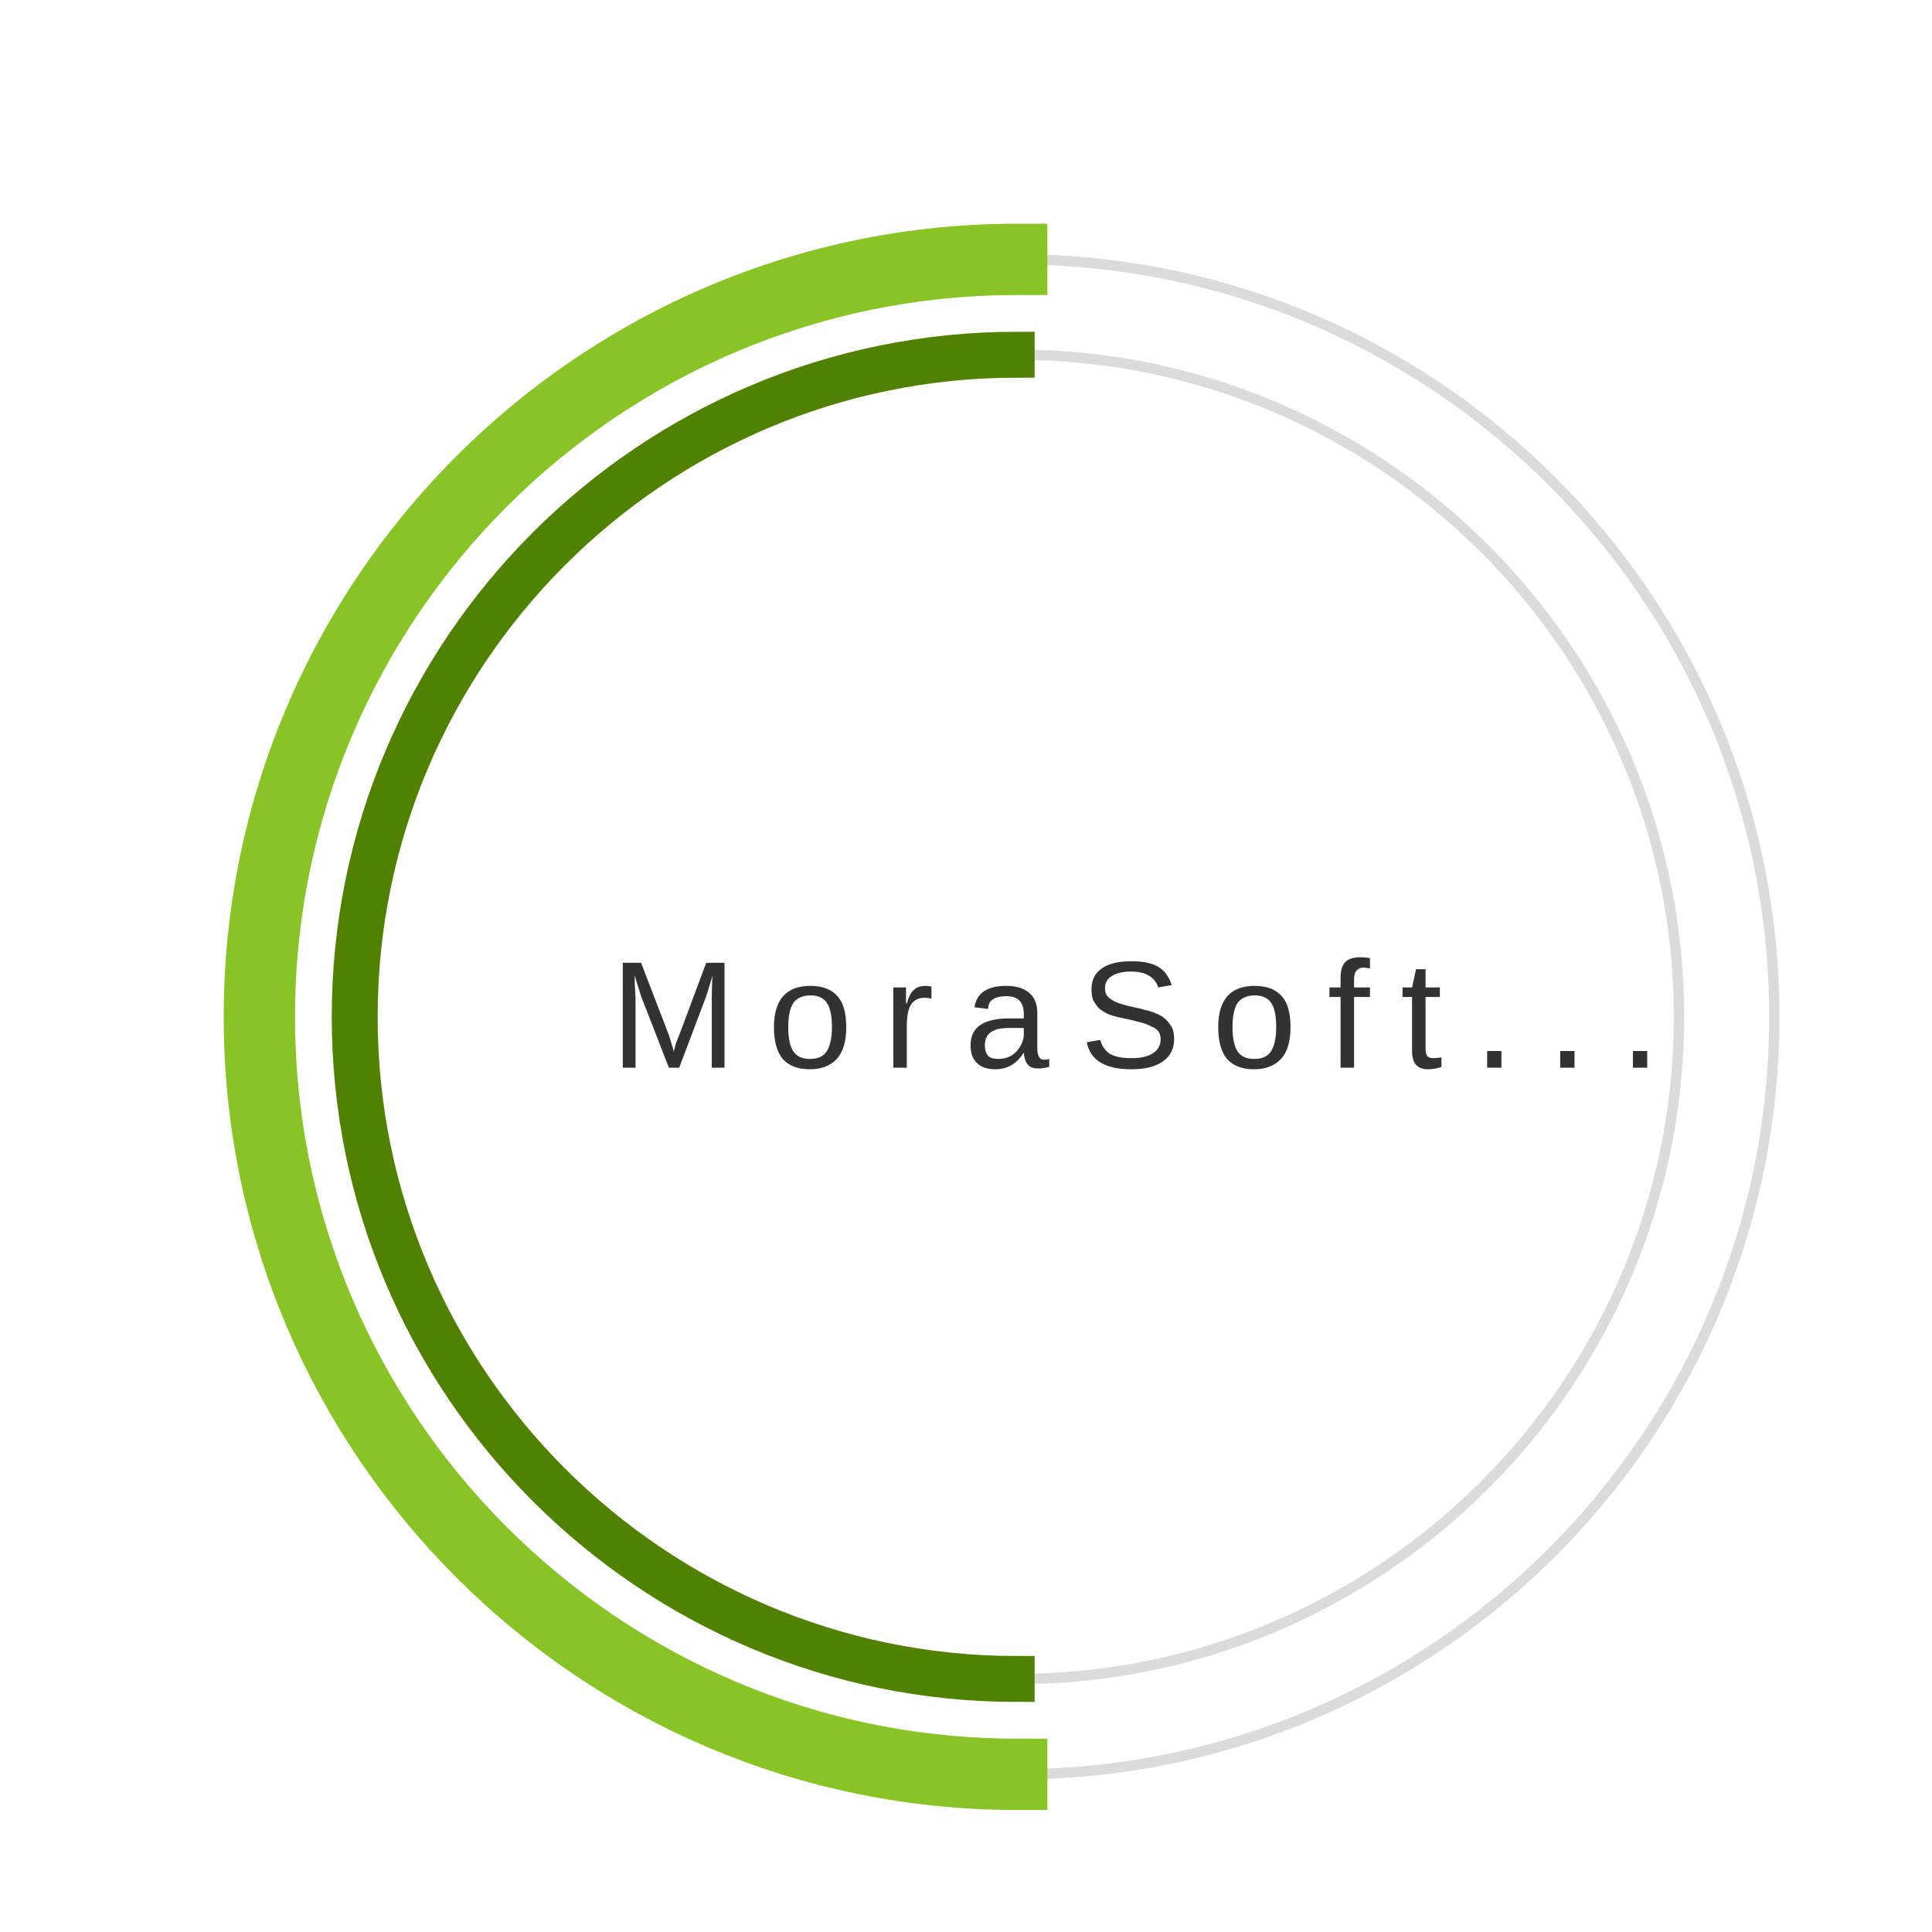
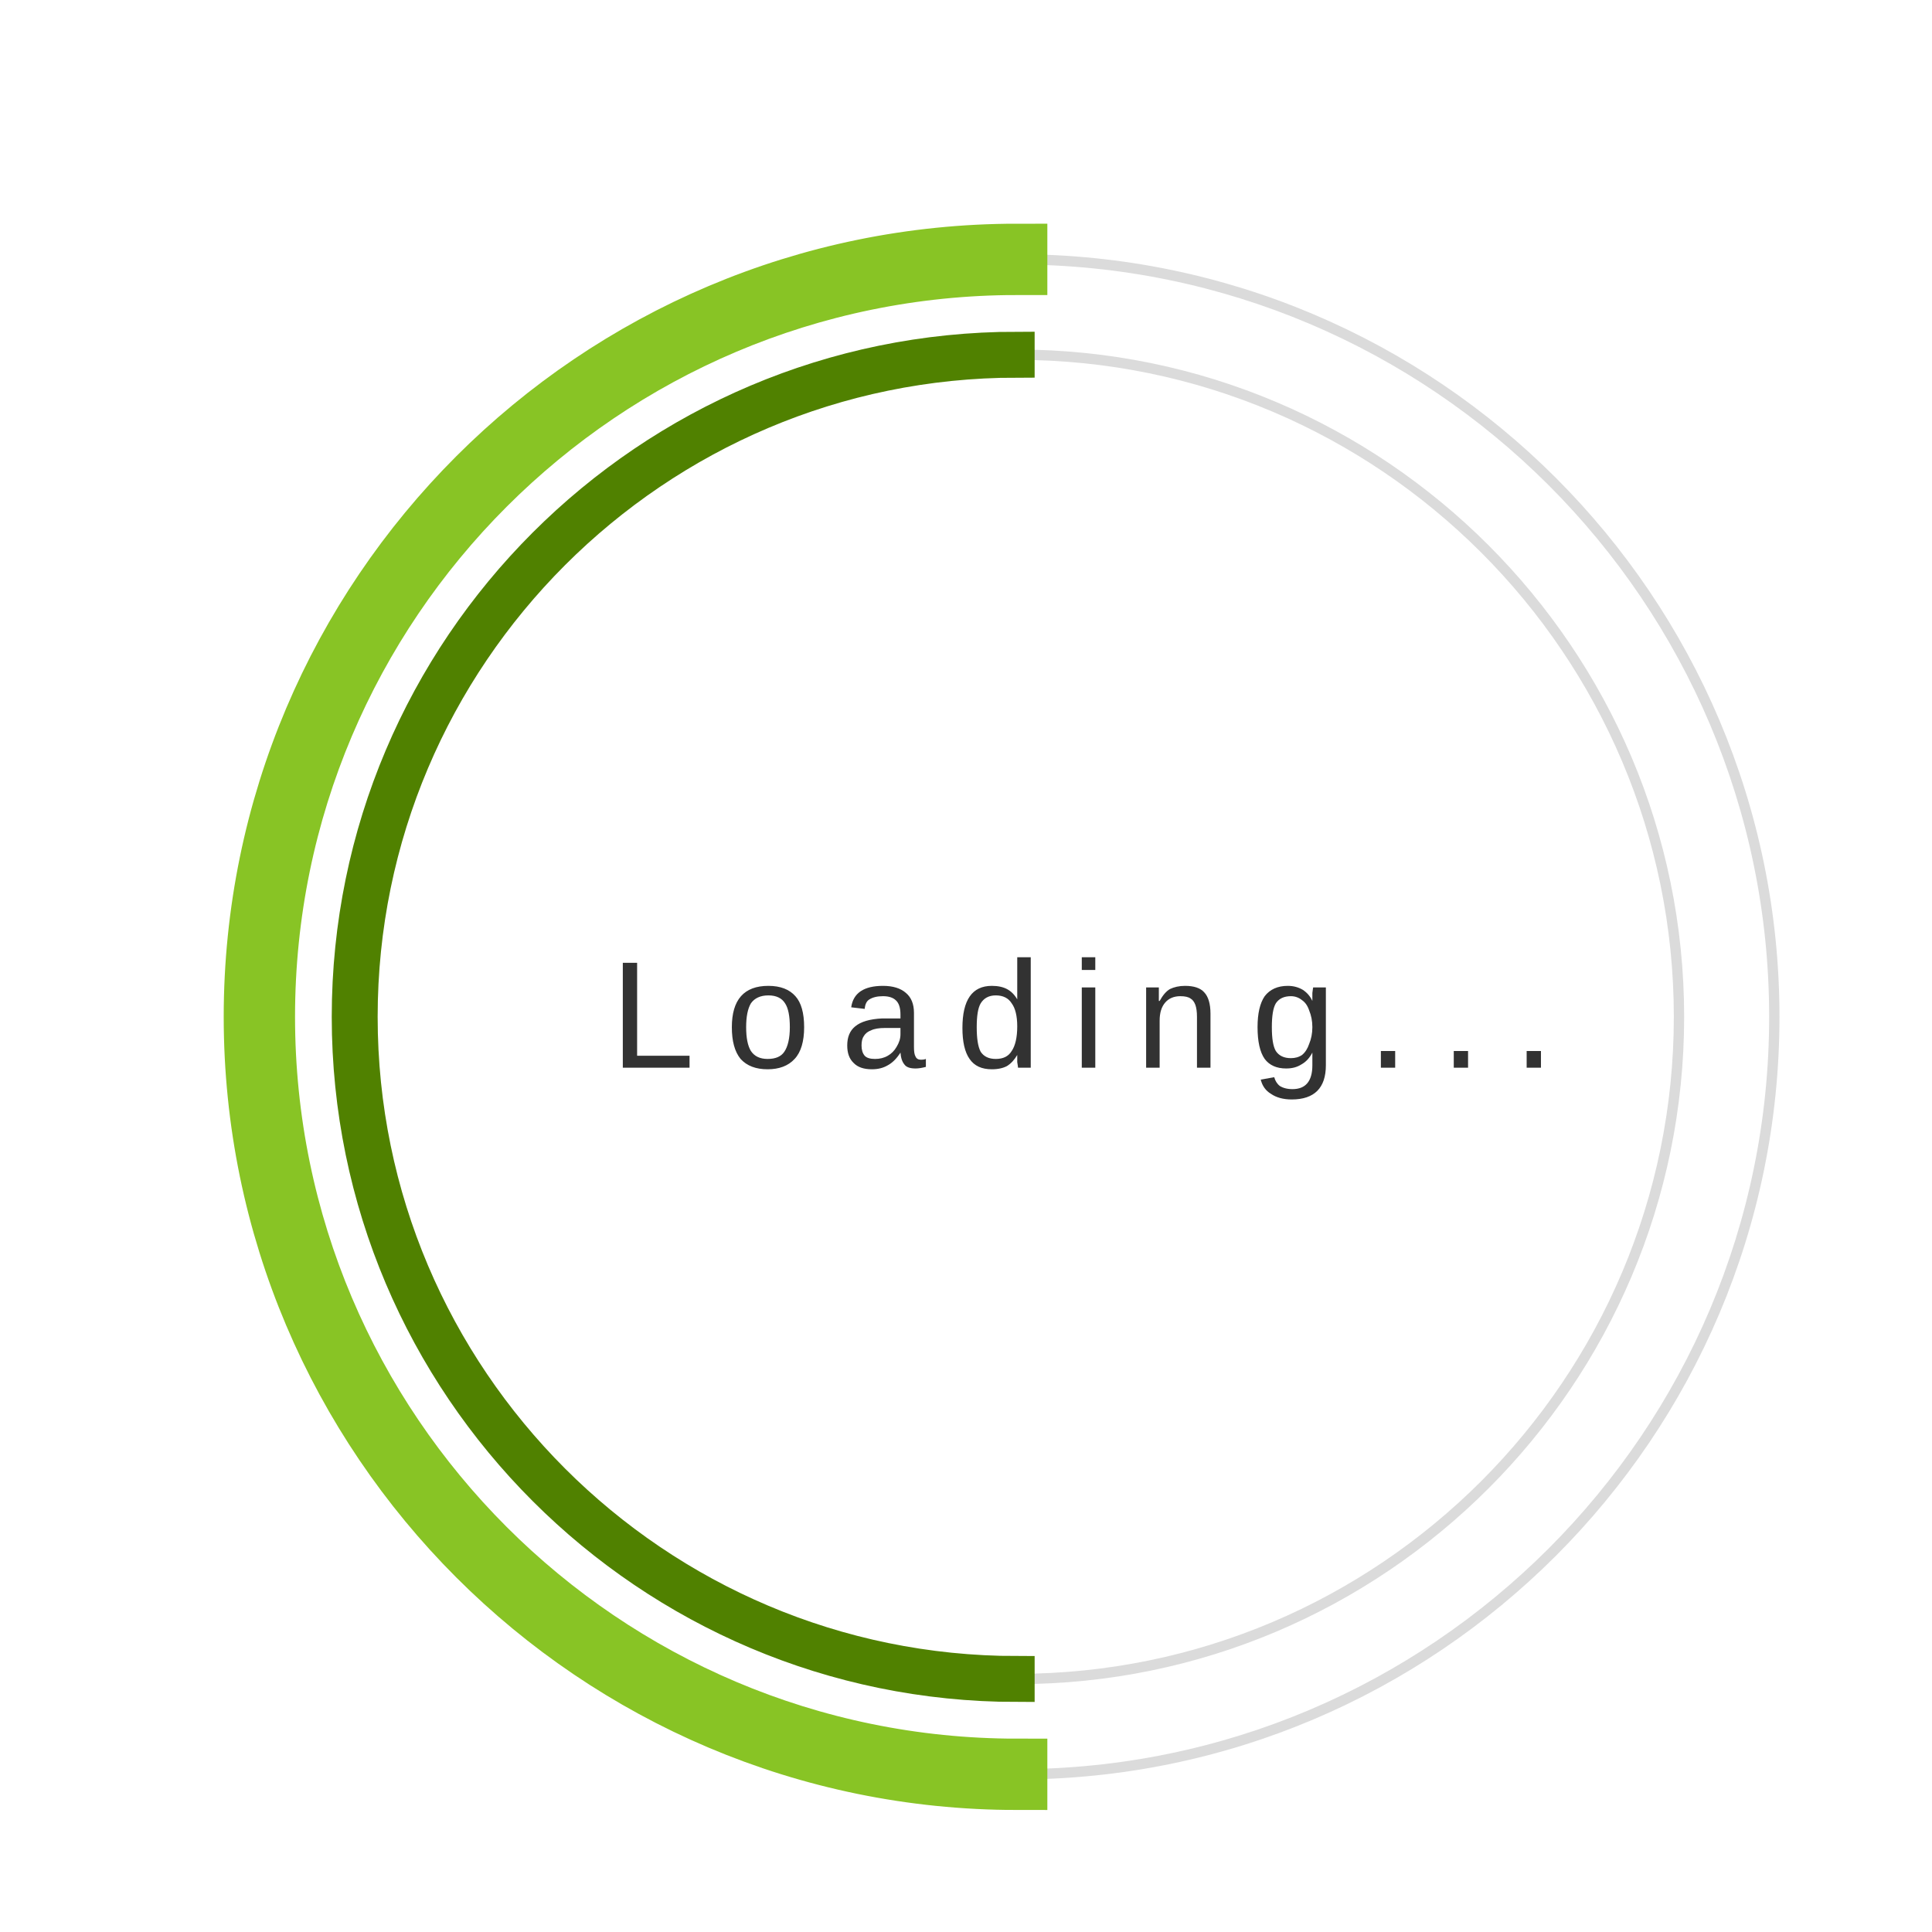
<svg xmlns="http://www.w3.org/2000/svg" version="1.1" id="dc-spinner" x="0px" y="0px" width="150" height="150" viewBox="0 0 38 38" preserveAspectRatio="xMinYMin meet">
-   <text x="12" y="21" font-family="arial" font-size="3px" style="letter-spacing:0.6" fill="#323232">MoraSoft...
+   <text x="12" y="21" font-family="arial" font-size="3px" style="letter-spacing:0.6" fill="#323232">Loading...
     <animate attributeName="opacity" values="0;1;0" dur="1.8s" repeatCount="indefinite" />
  </text>
  <path fill="#dbdbdb" d="M20,35c-8.271,0-15-6.729-15-15S11.729,5,20,5s15,6.729,15,15S28.271,35,20,35z M20,5.203     C11.841,5.203,5.203,11.841,5.203,20c0,8.159,6.638,14.797,14.797,14.797S34.797,28.159,34.797,20     C34.797,11.841,28.159,5.203,20,5.203z">
  </path>
  <path fill="#dbdbdb" d="M20,33.125c-7.237,0-13.125-5.888-13.125-13.125S12.763,6.875,20,6.875S33.125,12.763,33.125,20     S27.237,33.125,20,33.125z M20,7.078C12.875,7.078,7.078,12.875,7.078,20c0,7.125,5.797,12.922,12.922,12.922     S32.922,27.125,32.922,20C32.922,12.875,27.125,7.078,20,7.078z">
  </path>
  <path fill="#2AA198" stroke="#88c425" stroke-width="1.2" stroke-miterlimit="10" d="M5.203,20    c0-8.159,6.638-14.797,14.797-14.797V5C11.729,5,5,11.729,5,20s6.729,15,15,15v-0.203C11.841,34.797,5.203,28.159,5.203,20z">
    <animateTransform attributeName="transform" type="rotate" from="0 20 20" to="360 20 20" calcMode="spline" keySplines="0.4, 0, 0.2, 1" keyTimes="0;1" dur="2s" repeatCount="indefinite" />
  </path>
  <path fill="#859900" stroke="#508100" stroke-width="0.7" stroke-miterlimit="10" d="M7.078,20   c0-7.125,5.797-12.922,12.922-12.922V6.875C12.763,6.875,6.875,12.763,6.875,20S12.763,33.125,20,33.125v-0.203   C12.875,32.922,7.078,27.125,7.078,20z">
    <animateTransform attributeName="transform" type="rotate" from="0 20 20" to="360 20 20" dur="1.8s" repeatCount="indefinite" />
  </path>
</svg>
